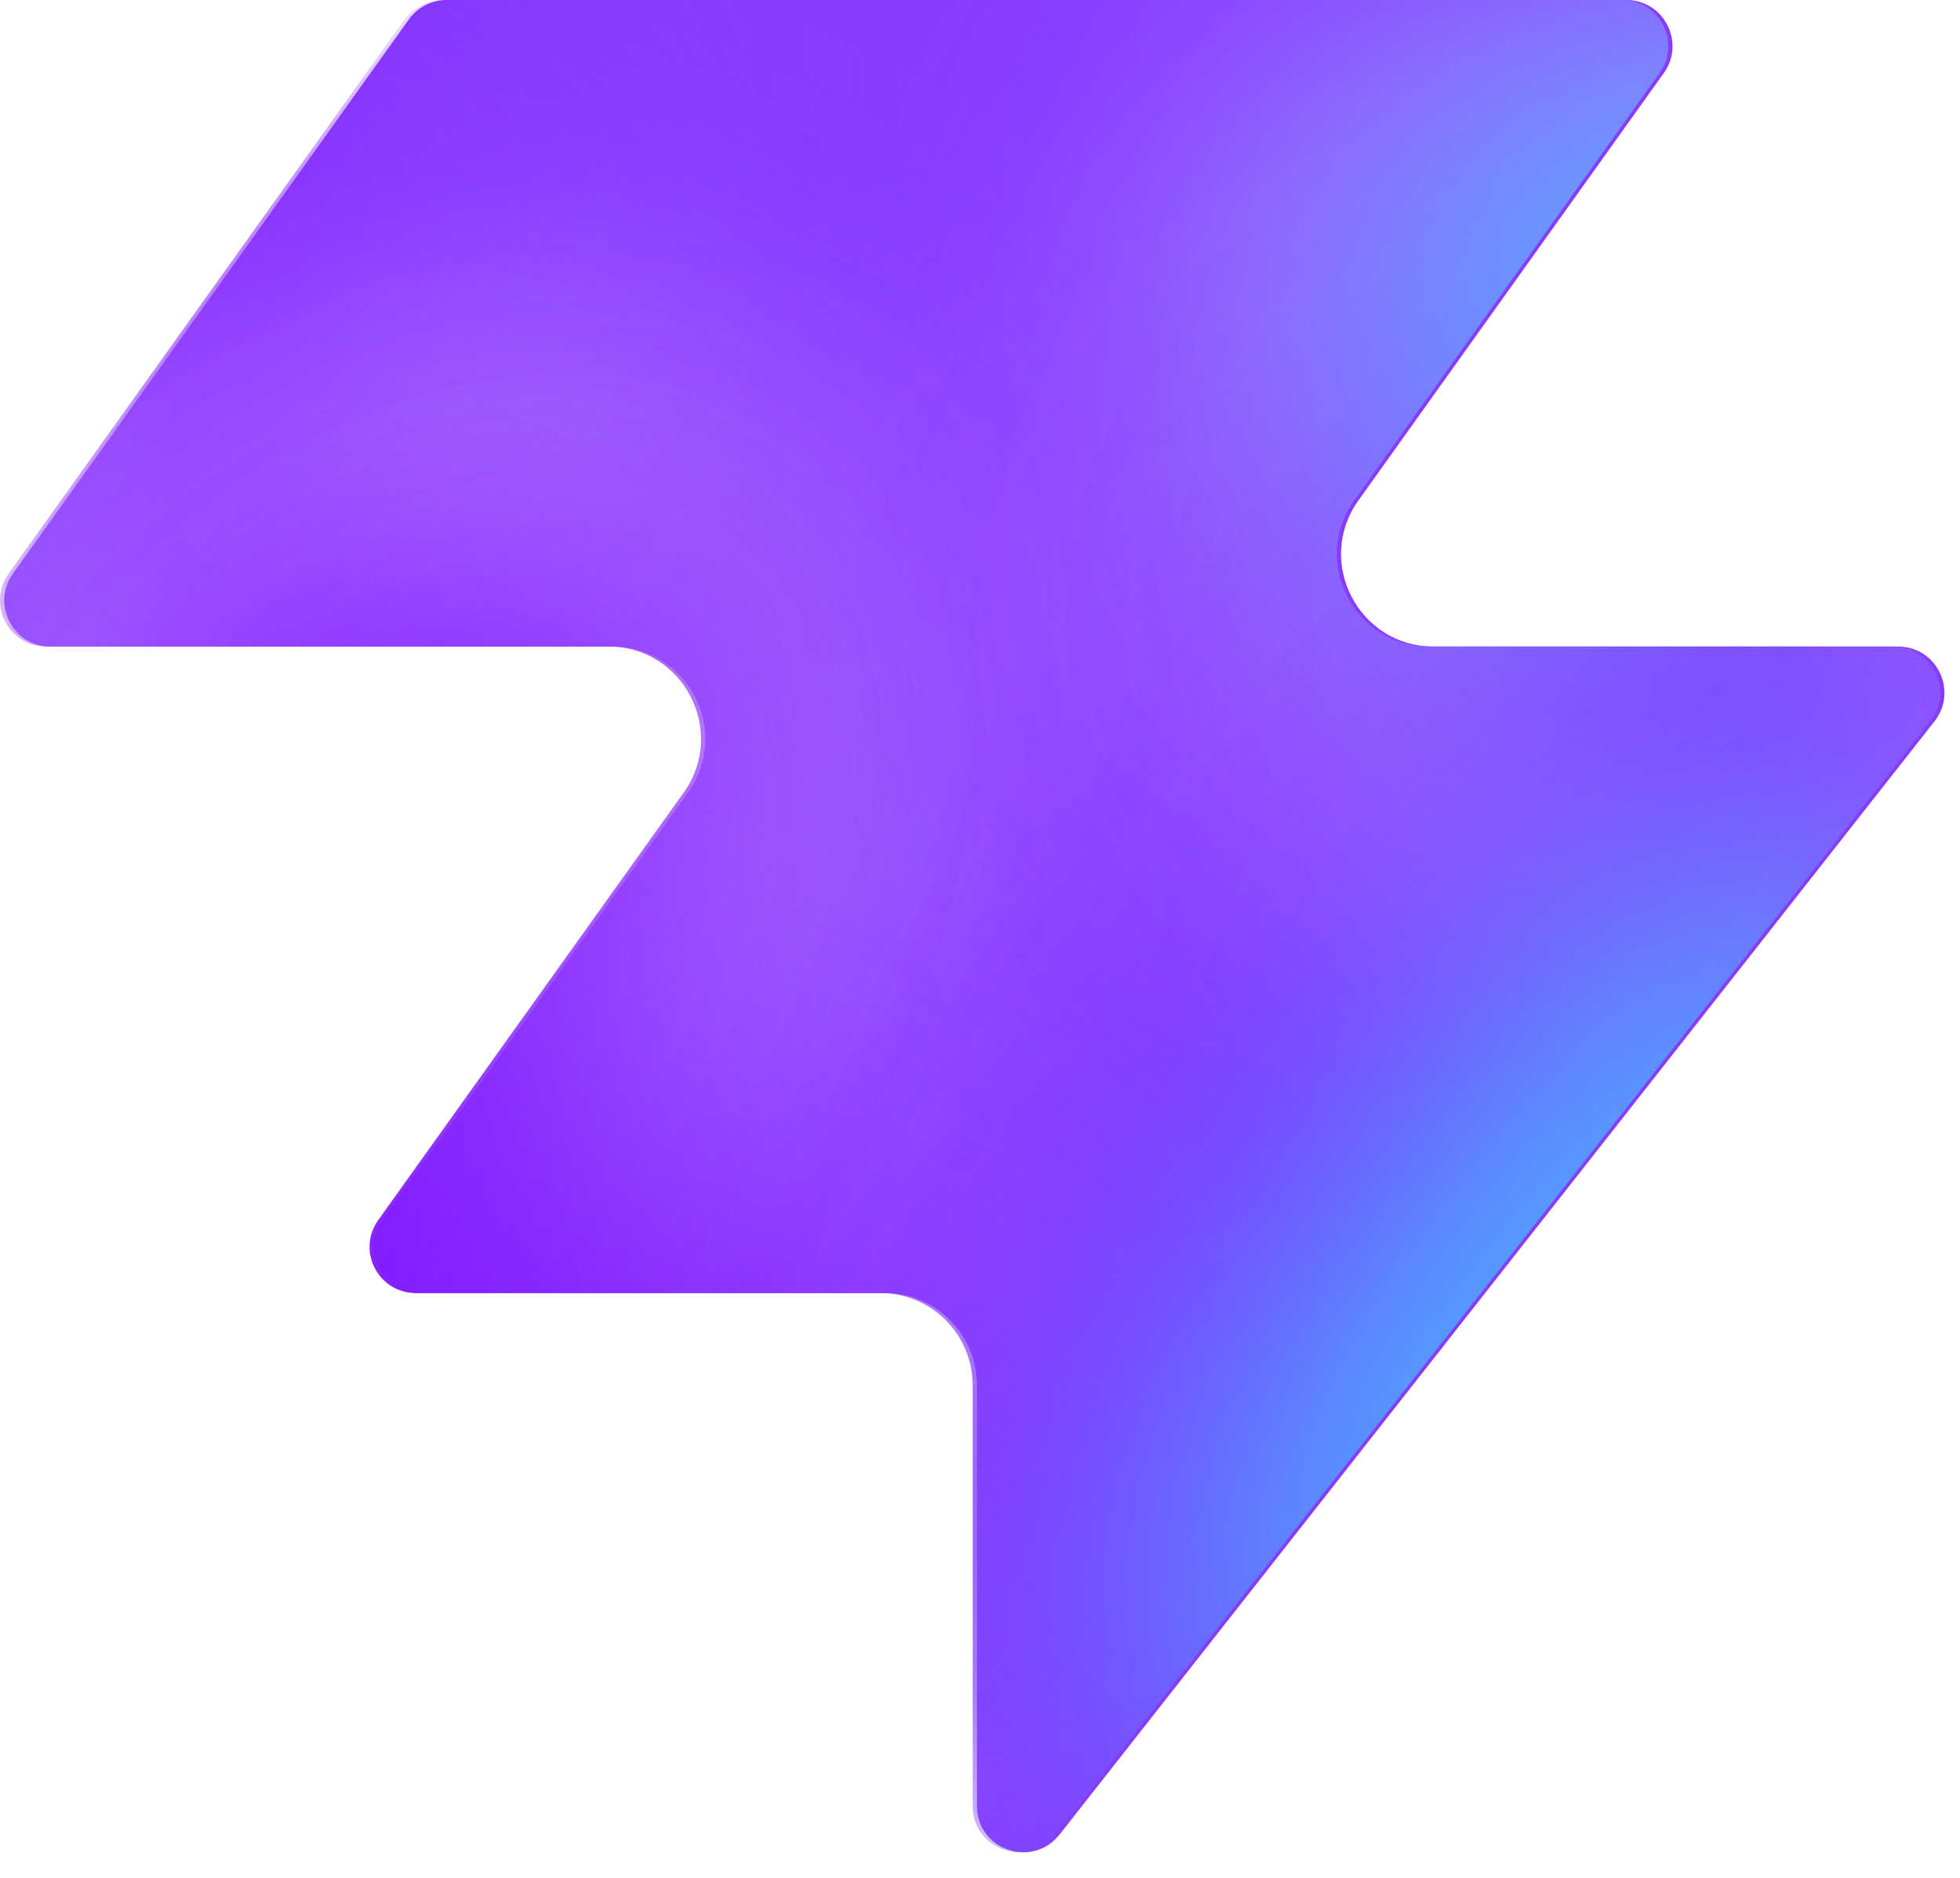
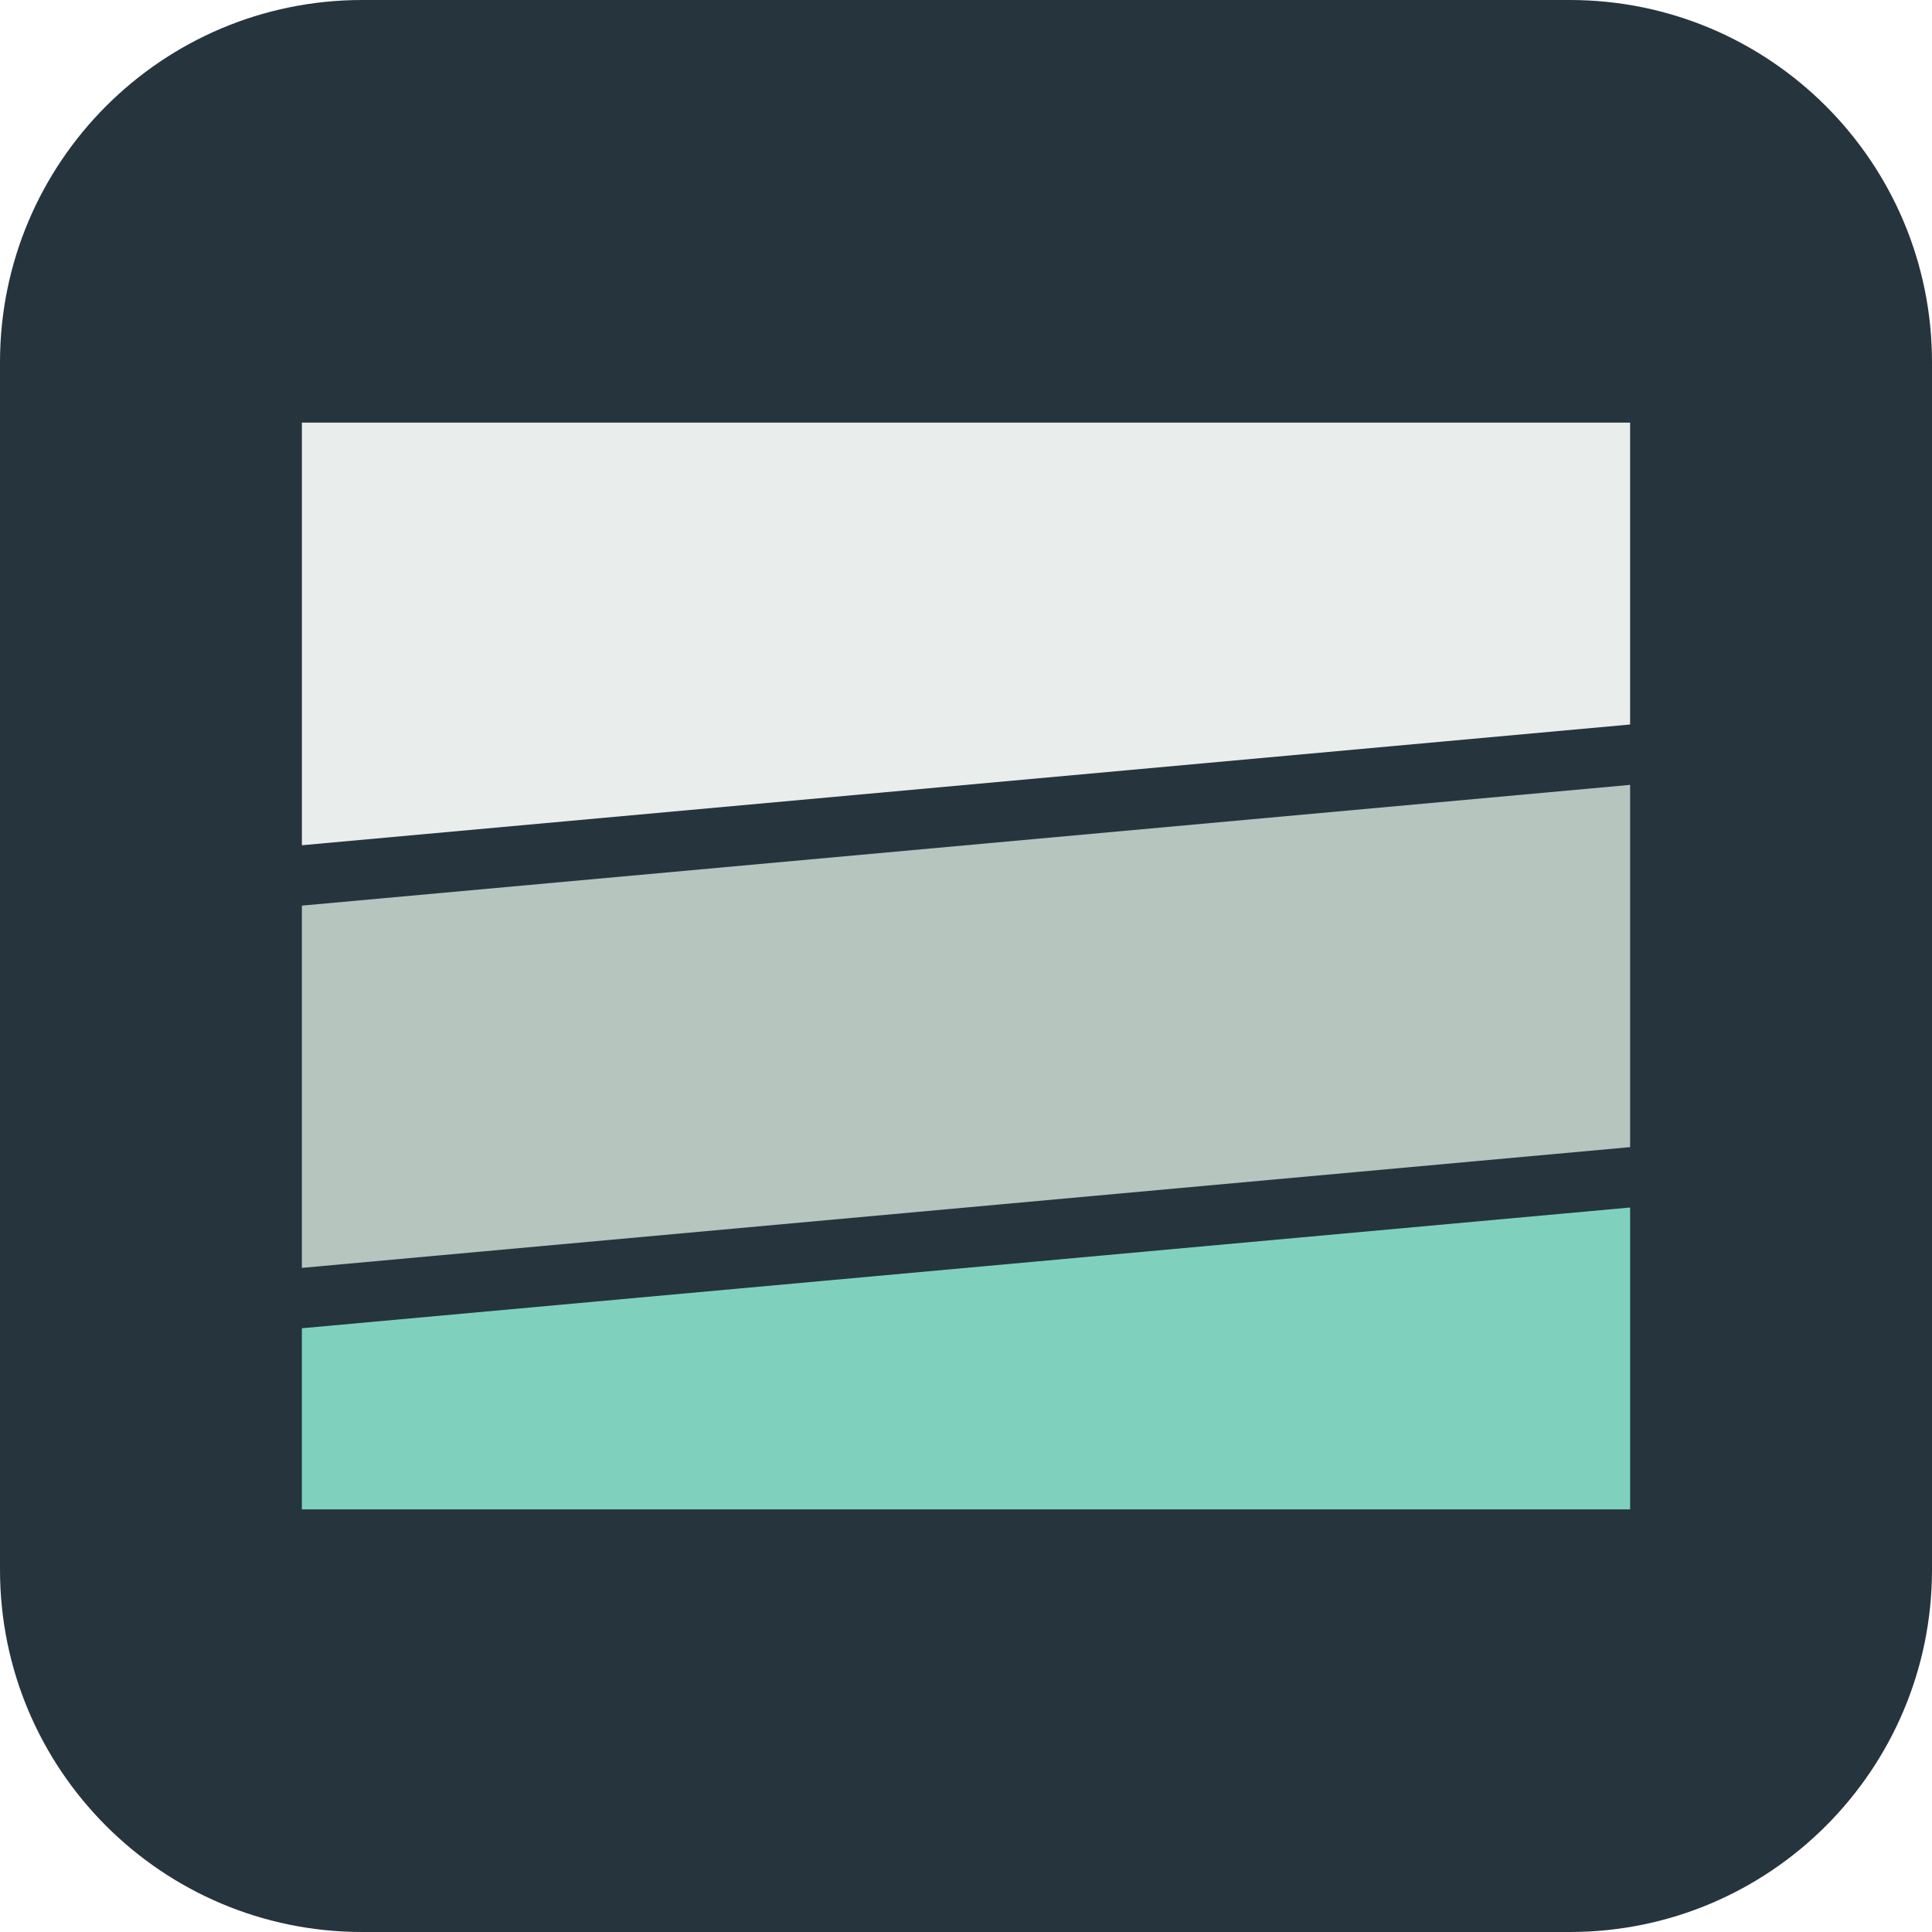
- <svg xmlns="http://www.w3.org/2000/svg" width="48" height="46" fill="none" viewBox="0 0 48 46">
-   <path fill="#863bff" d="M25.946 44.938c-.664.845-2.021.375-2.021-.698V33.937a2.26 2.26 0 0 0-2.262-2.262H10.287c-.92 0-1.456-1.04-.92-1.788l7.48-10.471c1.07-1.497 0-3.578-1.842-3.578H1.237c-.92 0-1.456-1.04-.92-1.788L10.013.474c.214-.297.556-.474.92-.474h28.894c.92 0 1.456 1.04.92 1.788l-7.48 10.471c-1.07 1.498 0 3.579 1.842 3.579h11.377c.943 0 1.473 1.088.89 1.83L25.947 44.94z" style="fill:#863bff;fill:color(display-p3 .525 .23 1);fill-opacity:1" />
-   <mask id="a" width="48" height="46" x="0" y="0" maskUnits="userSpaceOnUse" style="mask-type:alpha">
-     <path fill="#000" d="M25.842 44.938c-.664.844-2.021.375-2.021-.698V33.937a2.26 2.26 0 0 0-2.262-2.262H10.183c-.92 0-1.456-1.04-.92-1.788l7.48-10.471c1.07-1.498 0-3.579-1.842-3.579H1.133c-.92 0-1.456-1.04-.92-1.787L9.91.473c.214-.297.556-.474.92-.474h28.894c.92 0 1.456 1.04.92 1.788l-7.48 10.471c-1.07 1.498 0 3.578 1.842 3.578h11.377c.943 0 1.473 1.088.89 1.832L25.843 44.94z" style="fill:#000;fill-opacity:1" />
-   </mask>
-   <g mask="url(#a)">
-     <g filter="url(#b)">
-       <ellipse cx="5.508" cy="14.704" fill="#ede6ff" rx="5.508" ry="14.704" style="fill:#ede6ff;fill:color(display-p3 .927 .903 1);fill-opacity:1" transform="matrix(.00324 1 1 -.00324 -4.47 31.516)" />
-     </g>
-     <g filter="url(#c)">
-       <ellipse cx="10.399" cy="29.851" fill="#ede6ff" rx="10.399" ry="29.851" style="fill:#ede6ff;fill:color(display-p3 .927 .903 1);fill-opacity:1" transform="matrix(.00324 1 1 -.00324 -39.328 7.883)" />
-     </g>
-     <g filter="url(#d)">
-       <ellipse cx="5.508" cy="30.487" fill="#7e14ff" rx="5.508" ry="30.487" style="fill:#7e14ff;fill:color(display-p3 .492 .077 1);fill-opacity:1" transform="rotate(89.814 -25.913 -14.639)scale(1 -1)" />
-     </g>
-     <g filter="url(#e)">
-       <ellipse cx="5.508" cy="30.599" fill="#7e14ff" rx="5.508" ry="30.599" style="fill:#7e14ff;fill:color(display-p3 .492 .077 1);fill-opacity:1" transform="rotate(89.814 -32.644 -3.334)scale(1 -1)" />
-     </g>
-     <g filter="url(#f)">
-       <ellipse cx="5.508" cy="30.599" fill="#7e14ff" rx="5.508" ry="30.599" style="fill:#7e14ff;fill:color(display-p3 .492 .077 1);fill-opacity:1" transform="matrix(.00324 1 1 -.00324 -34.34 30.47)" />
-     </g>
-     <g filter="url(#g)">
-       <ellipse cx="14.072" cy="22.078" fill="#ede6ff" rx="14.072" ry="22.078" style="fill:#ede6ff;fill:color(display-p3 .927 .903 1);fill-opacity:1" transform="rotate(93.35 24.506 48.493)scale(-1 1)" />
-     </g>
-     <g filter="url(#h)">
-       <ellipse cx="3.47" cy="21.501" fill="#7e14ff" rx="3.47" ry="21.501" style="fill:#7e14ff;fill:color(display-p3 .492 .077 1);fill-opacity:1" transform="rotate(89.009 28.708 47.59)scale(-1 1)" />
-     </g>
-     <g filter="url(#i)">
-       <ellipse cx="3.47" cy="21.501" fill="#7e14ff" rx="3.47" ry="21.501" style="fill:#7e14ff;fill:color(display-p3 .492 .077 1);fill-opacity:1" transform="rotate(89.009 28.708 47.59)scale(-1 1)" />
-     </g>
-     <g filter="url(#j)">
-       <ellipse cx=".387" cy="8.972" fill="#7e14ff" rx="4.407" ry="29.108" style="fill:#7e14ff;fill:color(display-p3 .492 .077 1);fill-opacity:1" transform="rotate(39.51 .387 8.972)" />
-     </g>
-     <g filter="url(#k)">
-       <ellipse cx="47.523" cy="-6.092" fill="#7e14ff" rx="4.407" ry="29.108" style="fill:#7e14ff;fill:color(display-p3 .492 .077 1);fill-opacity:1" transform="rotate(37.892 47.523 -6.092)" />
-     </g>
-     <g filter="url(#l)">
-       <ellipse cx="41.412" cy="6.333" fill="#47bfff" rx="5.971" ry="9.665" style="fill:#47bfff;fill:color(display-p3 .28 .748 1);fill-opacity:1" transform="rotate(37.892 41.412 6.333)" />
-     </g>
-     <g filter="url(#m)">
-       <ellipse cx="-1.879" cy="38.332" fill="#7e14ff" rx="4.407" ry="29.108" style="fill:#7e14ff;fill:color(display-p3 .492 .077 1);fill-opacity:1" transform="rotate(37.892 -1.88 38.332)" />
-     </g>
-     <g filter="url(#n)">
-       <ellipse cx="-1.879" cy="38.332" fill="#7e14ff" rx="4.407" ry="29.108" style="fill:#7e14ff;fill:color(display-p3 .492 .077 1);fill-opacity:1" transform="rotate(37.892 -1.88 38.332)" />
-     </g>
-     <g filter="url(#o)">
-       <ellipse cx="35.651" cy="29.907" fill="#7e14ff" rx="4.407" ry="29.108" style="fill:#7e14ff;fill:color(display-p3 .492 .077 1);fill-opacity:1" transform="rotate(37.892 35.651 29.907)" />
-     </g>
-     <g filter="url(#p)">
-       <ellipse cx="38.418" cy="32.4" fill="#47bfff" rx="5.971" ry="15.297" style="fill:#47bfff;fill:color(display-p3 .28 .748 1);fill-opacity:1" transform="rotate(37.892 38.418 32.4)" />
-     </g>
-   </g>
-   <defs>
-     <filter id="b" width="60.045" height="41.654" x="-19.77" y="16.149" color-interpolation-filters="sRGB" filterUnits="userSpaceOnUse">
-       <feFlood flood-opacity="0" result="BackgroundImageFix" />
-       <feBlend in="SourceGraphic" in2="BackgroundImageFix" result="shape" />
-       <feGaussianBlur result="effect1_foregroundBlur_2002_17158" stdDeviation="7.659" />
-     </filter>
-     <filter id="c" width="90.34" height="51.437" x="-54.613" y="-7.533" color-interpolation-filters="sRGB" filterUnits="userSpaceOnUse">
-       <feFlood flood-opacity="0" result="BackgroundImageFix" />
-       <feBlend in="SourceGraphic" in2="BackgroundImageFix" result="shape" />
-       <feGaussianBlur result="effect1_foregroundBlur_2002_17158" stdDeviation="7.659" />
-     </filter>
-     <filter id="d" width="79.355" height="29.4" x="-49.64" y="2.03" color-interpolation-filters="sRGB" filterUnits="userSpaceOnUse">
-       <feFlood flood-opacity="0" result="BackgroundImageFix" />
-       <feBlend in="SourceGraphic" in2="BackgroundImageFix" result="shape" />
-       <feGaussianBlur result="effect1_foregroundBlur_2002_17158" stdDeviation="4.596" />
-     </filter>
-     <filter id="e" width="79.579" height="29.4" x="-45.045" y="20.029" color-interpolation-filters="sRGB" filterUnits="userSpaceOnUse">
-       <feFlood flood-opacity="0" result="BackgroundImageFix" />
-       <feBlend in="SourceGraphic" in2="BackgroundImageFix" result="shape" />
-       <feGaussianBlur result="effect1_foregroundBlur_2002_17158" stdDeviation="4.596" />
-     </filter>
-     <filter id="f" width="79.579" height="29.4" x="-43.513" y="21.178" color-interpolation-filters="sRGB" filterUnits="userSpaceOnUse">
-       <feFlood flood-opacity="0" result="BackgroundImageFix" />
-       <feBlend in="SourceGraphic" in2="BackgroundImageFix" result="shape" />
-       <feGaussianBlur result="effect1_foregroundBlur_2002_17158" stdDeviation="4.596" />
-     </filter>
-     <filter id="g" width="74.749" height="58.852" x="15.756" y="-17.901" color-interpolation-filters="sRGB" filterUnits="userSpaceOnUse">
-       <feFlood flood-opacity="0" result="BackgroundImageFix" />
-       <feBlend in="SourceGraphic" in2="BackgroundImageFix" result="shape" />
-       <feGaussianBlur result="effect1_foregroundBlur_2002_17158" stdDeviation="7.659" />
-     </filter>
-     <filter id="h" width="61.377" height="25.362" x="23.548" y="2.284" color-interpolation-filters="sRGB" filterUnits="userSpaceOnUse">
-       <feFlood flood-opacity="0" result="BackgroundImageFix" />
-       <feBlend in="SourceGraphic" in2="BackgroundImageFix" result="shape" />
-       <feGaussianBlur result="effect1_foregroundBlur_2002_17158" stdDeviation="4.596" />
-     </filter>
-     <filter id="i" width="61.377" height="25.362" x="23.548" y="2.284" color-interpolation-filters="sRGB" filterUnits="userSpaceOnUse">
-       <feFlood flood-opacity="0" result="BackgroundImageFix" />
-       <feBlend in="SourceGraphic" in2="BackgroundImageFix" result="shape" />
-       <feGaussianBlur result="effect1_foregroundBlur_2002_17158" stdDeviation="4.596" />
-     </filter>
-     <filter id="j" width="56.045" height="63.649" x="-27.636" y="-22.853" color-interpolation-filters="sRGB" filterUnits="userSpaceOnUse">
-       <feFlood flood-opacity="0" result="BackgroundImageFix" />
-       <feBlend in="SourceGraphic" in2="BackgroundImageFix" result="shape" />
-       <feGaussianBlur result="effect1_foregroundBlur_2002_17158" stdDeviation="4.596" />
-     </filter>
-     <filter id="k" width="54.814" height="64.646" x="20.116" y="-38.415" color-interpolation-filters="sRGB" filterUnits="userSpaceOnUse">
-       <feFlood flood-opacity="0" result="BackgroundImageFix" />
-       <feBlend in="SourceGraphic" in2="BackgroundImageFix" result="shape" />
-       <feGaussianBlur result="effect1_foregroundBlur_2002_17158" stdDeviation="4.596" />
-     </filter>
-     <filter id="l" width="33.541" height="35.313" x="24.641" y="-11.323" color-interpolation-filters="sRGB" filterUnits="userSpaceOnUse">
-       <feFlood flood-opacity="0" result="BackgroundImageFix" />
-       <feBlend in="SourceGraphic" in2="BackgroundImageFix" result="shape" />
-       <feGaussianBlur result="effect1_foregroundBlur_2002_17158" stdDeviation="4.596" />
-     </filter>
-     <filter id="m" width="54.814" height="64.646" x="-29.286" y="6.009" color-interpolation-filters="sRGB" filterUnits="userSpaceOnUse">
-       <feFlood flood-opacity="0" result="BackgroundImageFix" />
-       <feBlend in="SourceGraphic" in2="BackgroundImageFix" result="shape" />
-       <feGaussianBlur result="effect1_foregroundBlur_2002_17158" stdDeviation="4.596" />
-     </filter>
-     <filter id="n" width="54.814" height="64.646" x="-29.286" y="6.009" color-interpolation-filters="sRGB" filterUnits="userSpaceOnUse">
-       <feFlood flood-opacity="0" result="BackgroundImageFix" />
-       <feBlend in="SourceGraphic" in2="BackgroundImageFix" result="shape" />
-       <feGaussianBlur result="effect1_foregroundBlur_2002_17158" stdDeviation="4.596" />
-     </filter>
-     <filter id="o" width="54.814" height="64.646" x="8.244" y="-2.416" color-interpolation-filters="sRGB" filterUnits="userSpaceOnUse">
-       <feFlood flood-opacity="0" result="BackgroundImageFix" />
-       <feBlend in="SourceGraphic" in2="BackgroundImageFix" result="shape" />
-       <feGaussianBlur result="effect1_foregroundBlur_2002_17158" stdDeviation="4.596" />
-     </filter>
-     <filter id="p" width="39.409" height="43.623" x="18.713" y="10.588" color-interpolation-filters="sRGB" filterUnits="userSpaceOnUse">
-       <feFlood flood-opacity="0" result="BackgroundImageFix" />
-       <feBlend in="SourceGraphic" in2="BackgroundImageFix" result="shape" />
-       <feGaussianBlur result="effect1_foregroundBlur_2002_17158" stdDeviation="4.596" />
-     </filter>
-   </defs>
+ <svg xmlns="http://www.w3.org/2000/svg" viewBox="0 0 32 32">
+   <rect width="32" height="32" rx="6" fill="#26343d" />
+   <polygon points="5,7 27,7 27,12 5,14" fill="#e9edec" />
+   <polygon points="5,15 27,13 27,19 5,21" fill="#b7c5bf" />
+   <polygon points="5,22 27,20 27,25 5,25" fill="#7fd1be" />
</svg>
